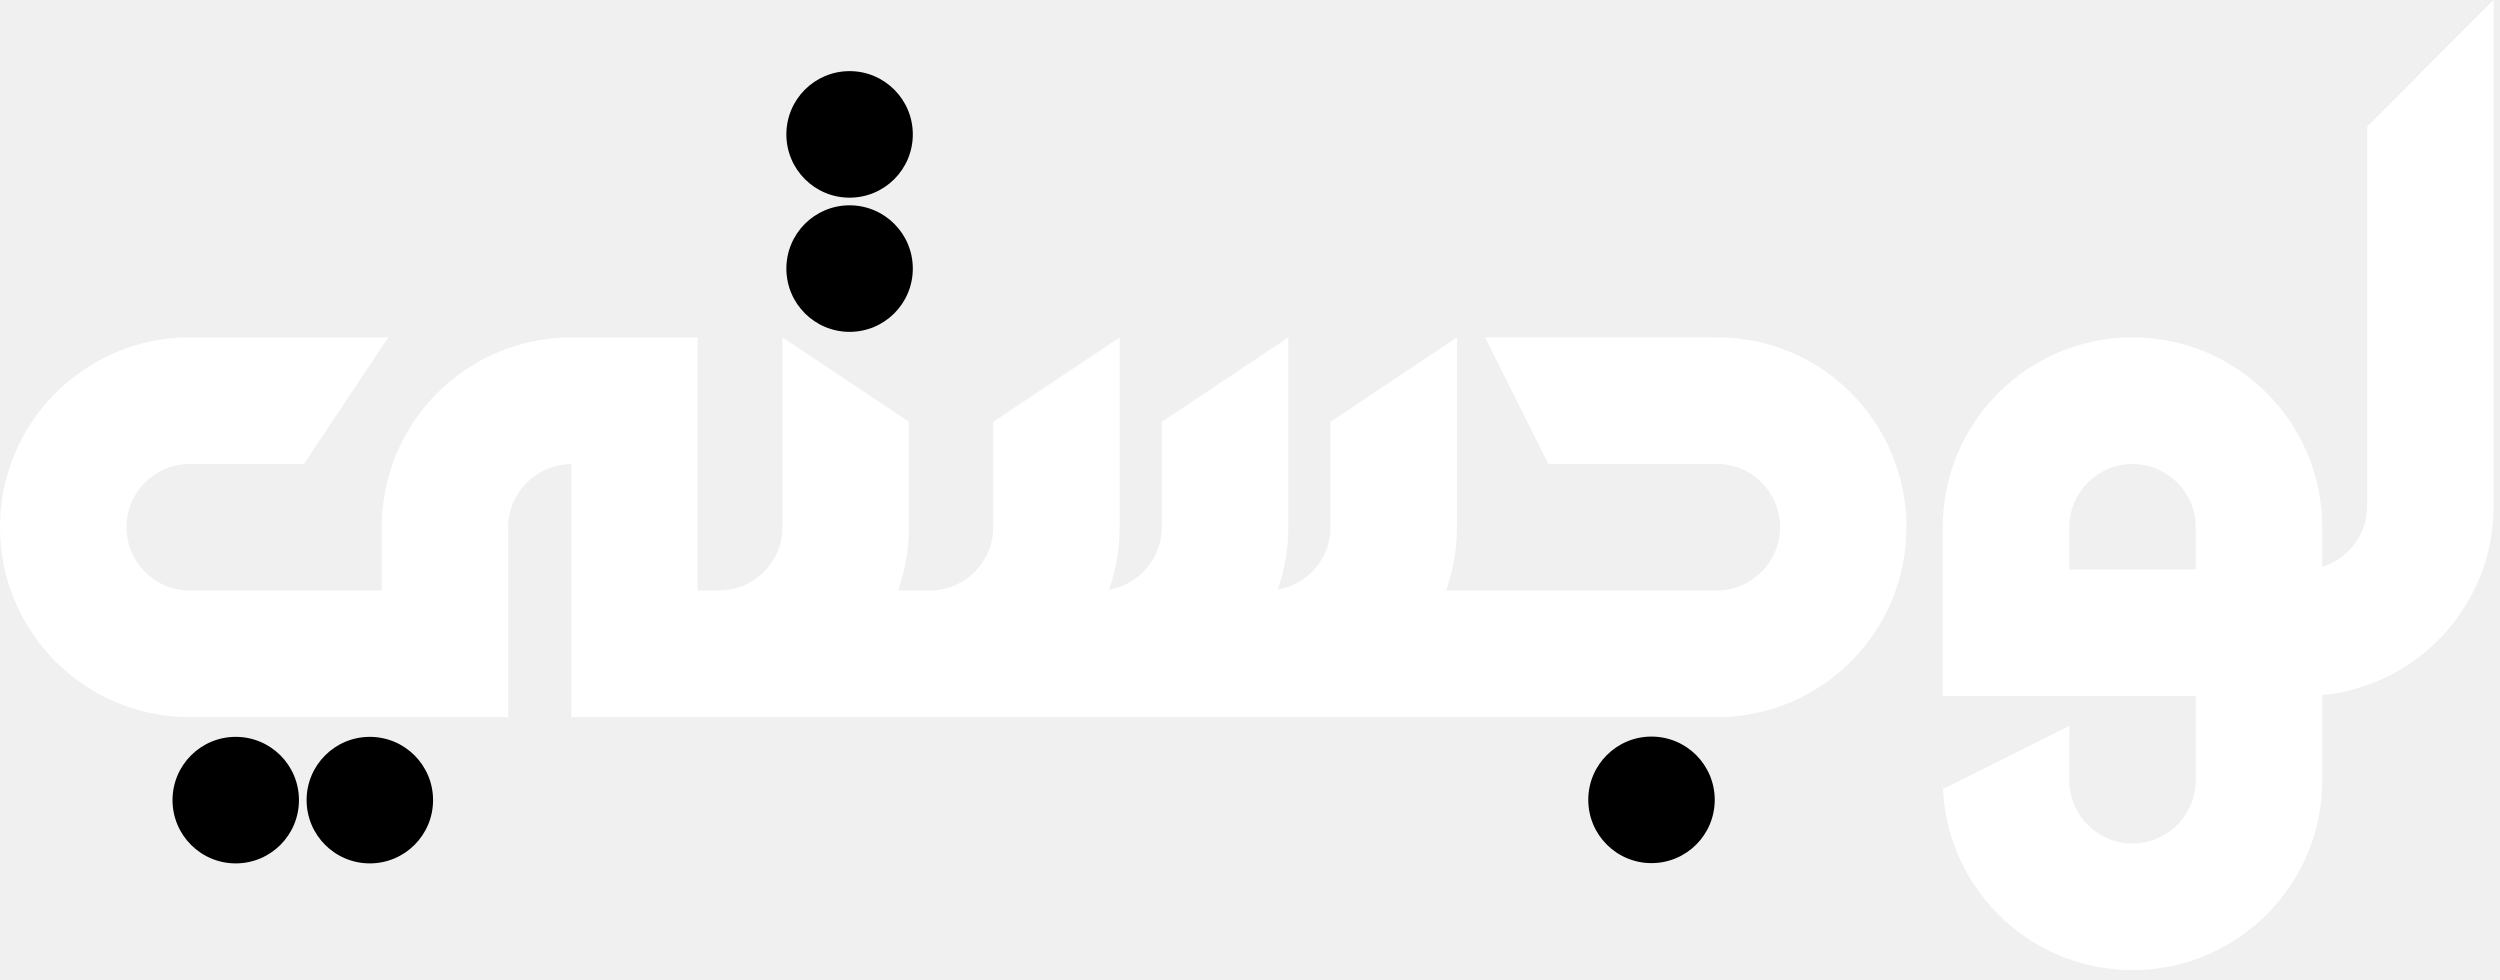
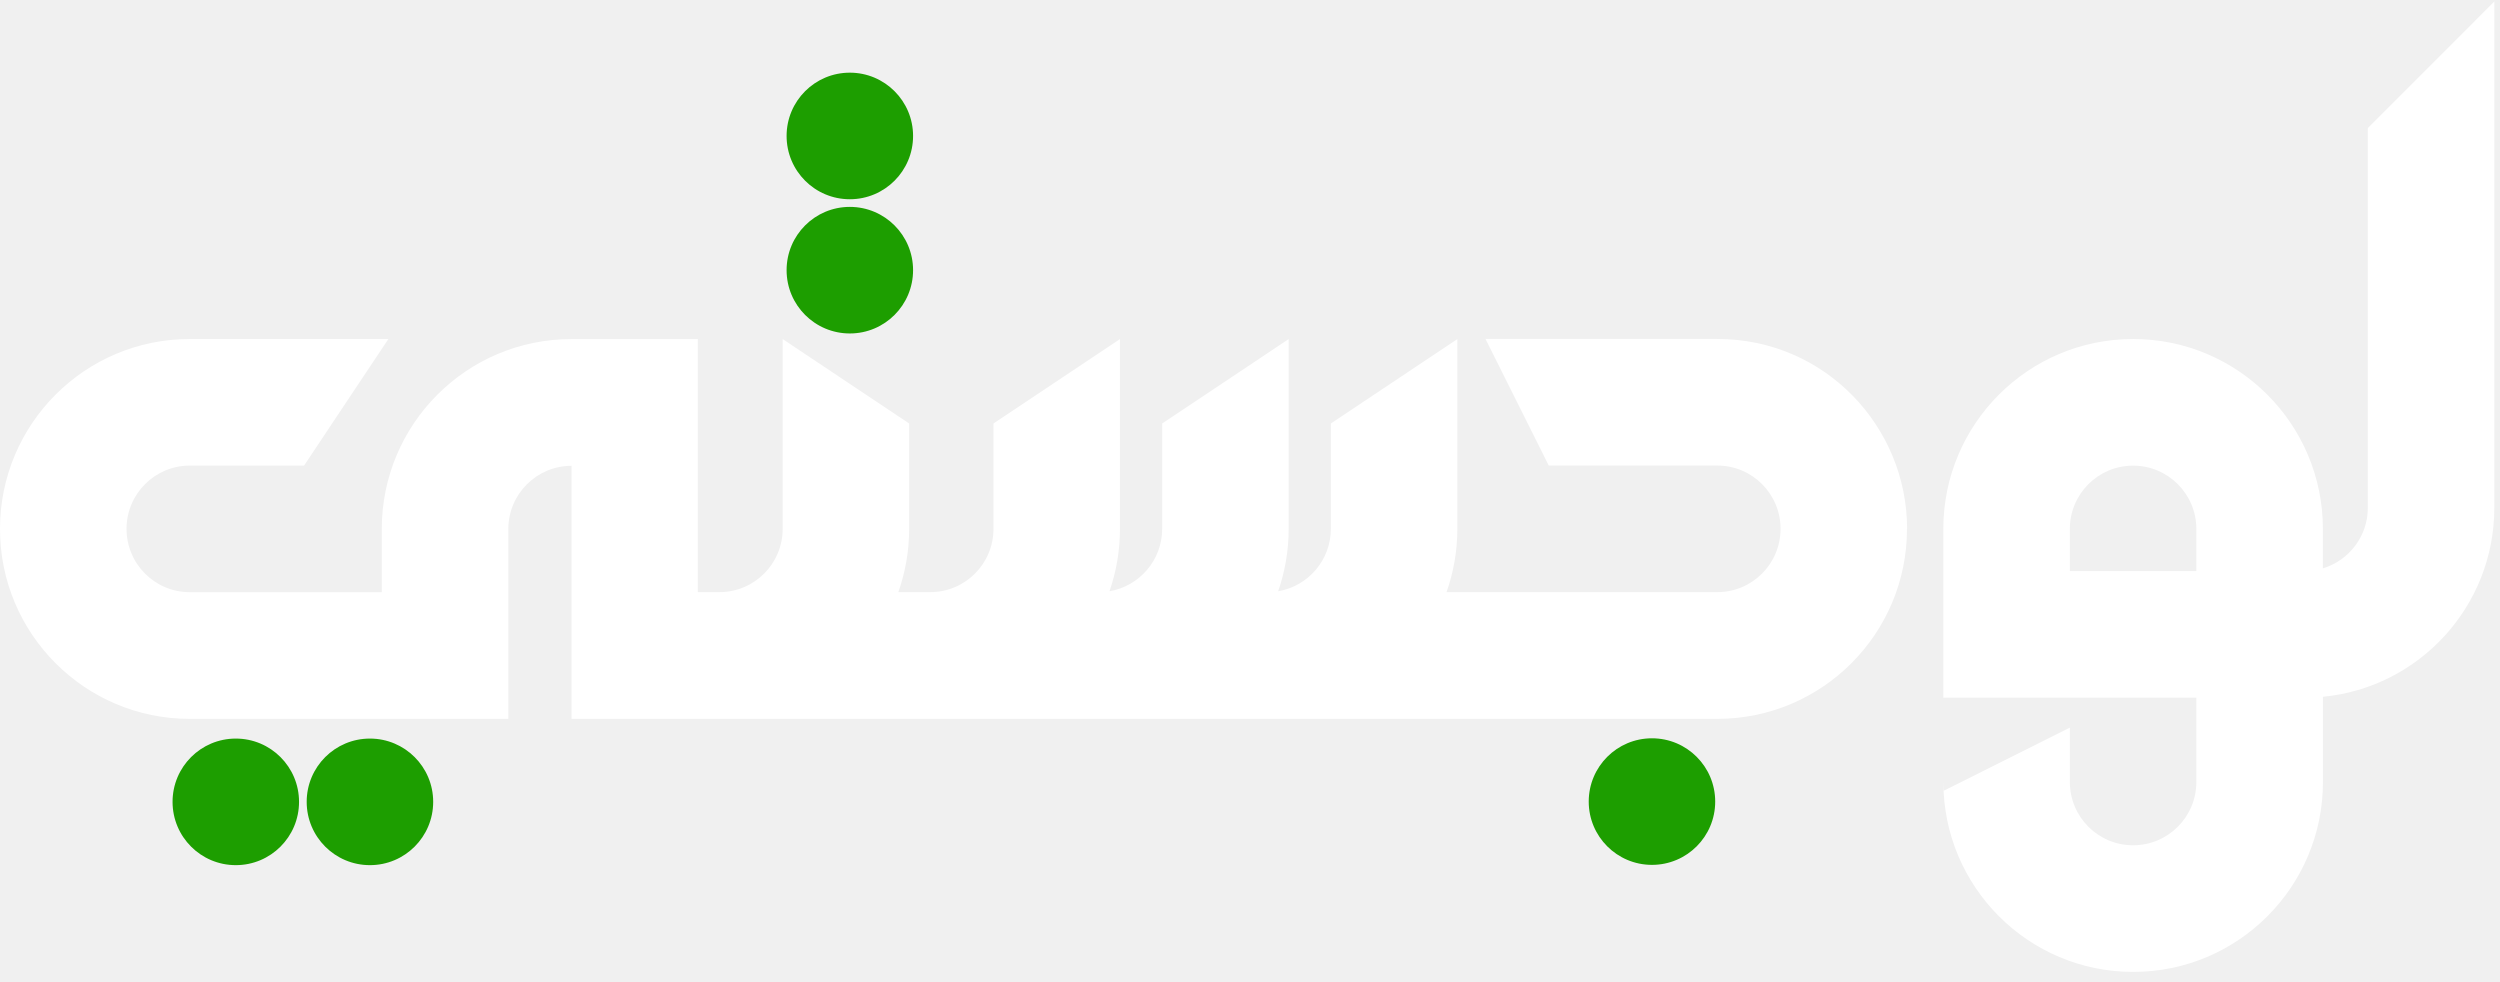
- <svg xmlns="http://www.w3.org/2000/svg" width="120" height="47" viewBox="0 0 120 47" fill="none">
-   <path fill-rule="evenodd" clip-rule="evenodd" d="M79.272 35.356C80.948 35.356 82.307 36.715 82.307 38.393C82.307 40.07 80.948 41.43 79.272 41.43C77.596 41.43 76.237 40.07 76.237 38.393C76.237 36.715 77.596 35.356 79.272 35.356ZM8.281 38.406C8.281 36.728 9.639 35.369 11.316 35.369C12.992 35.369 14.35 36.728 14.35 38.406C14.35 40.083 12.992 41.443 11.316 41.443C9.639 41.443 8.281 40.083 8.281 38.406ZM14.717 38.406C14.717 36.728 16.076 35.369 17.752 35.369C19.428 35.369 20.787 36.728 20.787 38.406C20.787 40.083 19.428 41.443 17.752 41.443C16.076 41.443 14.717 40.083 14.717 38.406ZM40.78 3.414C42.457 3.414 43.815 4.774 43.815 6.451C43.815 8.129 42.457 9.488 40.78 9.488C39.104 9.488 37.746 8.129 37.746 6.451C37.746 4.774 39.104 3.414 40.78 3.414ZM40.78 9.855C42.457 9.855 43.815 11.215 43.815 12.892C43.815 14.57 42.457 15.929 40.78 15.929C39.104 15.929 37.746 14.57 37.746 12.892C37.746 11.215 39.104 9.855 40.78 9.855Z" fill="black" />
-   <path fill-rule="evenodd" clip-rule="evenodd" d="M91.509 25.309C91.509 30.341 87.434 34.423 82.402 34.423H82.082H60.823H58.129H52.731H49.696H45.13H44.636H34.519H33.484H29.449H27.427V22.28C25.751 22.28 24.392 23.639 24.392 25.317V28.349V30.372V34.423H9.107C4.078 34.423 0 30.344 0 25.309C0 20.277 4.076 16.195 9.107 16.195H18.638L14.59 22.27H9.107C7.431 22.27 6.072 23.629 6.072 25.306C6.072 26.984 7.431 28.343 9.107 28.343H18.32V25.312C18.32 20.279 22.396 16.198 27.427 16.198H33.486V28.341H34.522C36.198 28.341 37.557 26.981 37.557 25.304V16.198L43.627 20.248V25.304C43.627 26.369 43.443 27.392 43.107 28.341H44.639C46.315 28.341 47.674 26.981 47.674 25.304V20.248L53.743 16.198V25.304C53.743 26.353 53.565 27.361 53.24 28.3C54.673 28.057 55.768 26.808 55.768 25.304V20.248L61.838 16.198V25.304C61.838 26.353 61.66 27.361 61.334 28.3C62.768 28.057 63.863 26.808 63.863 25.304V20.248L69.933 16.198V25.304C69.933 26.369 69.749 27.392 69.413 28.341H82.087H82.407C84.084 28.341 85.442 26.981 85.442 25.304C85.442 23.627 84.084 22.267 82.407 22.267H76.343H74.318L71.283 16.193H82.407C87.565 16.193 91.515 20.39 91.515 25.306L91.509 25.309ZM111.467 33.363C116.082 32.921 119.693 29.028 119.693 24.293V0L113.624 6.074V24.293C113.624 25.666 112.714 26.824 111.467 27.201V25.309C111.467 20.277 107.391 16.195 102.36 16.195C97.331 16.195 93.253 20.274 93.253 25.309C93.253 28.008 93.253 30.706 93.253 33.404H95.397H105.395V37.452C105.395 39.129 104.036 40.489 102.36 40.489C100.684 40.489 99.325 39.129 99.325 37.452V34.844L93.255 37.881V37.452C93.255 42.484 97.331 46.565 102.362 46.565C107.391 46.565 111.469 42.487 111.469 37.452V33.36L111.467 33.363ZM99.325 27.33H105.395V25.309C105.395 23.632 104.036 22.272 102.36 22.272C100.684 22.272 99.325 23.632 99.325 25.309V27.33Z" fill="white" />
+ <svg xmlns="http://www.w3.org/2000/svg" width="135" height="53" viewBox="0 0 135 53" fill="none">
+   <path fill-rule="evenodd" clip-rule="evenodd" d="M89.206 39.868C91.093 39.868 92.621 41.398 92.621 43.286C92.621 45.173 91.093 46.703 89.206 46.703C87.32 46.703 85.791 45.173 85.791 43.286C85.791 41.398 87.32 39.868 89.206 39.868ZM9.318 43.3C9.318 41.413 10.847 39.883 12.733 39.883C14.62 39.883 16.148 41.413 16.148 43.3C16.148 45.188 14.62 46.718 12.733 46.718C10.847 46.718 9.318 45.188 9.318 43.3ZM16.561 43.3C16.561 41.413 18.09 39.883 19.976 39.883C21.863 39.883 23.392 41.413 23.392 43.3C23.392 45.188 21.863 46.718 19.976 46.718C18.09 46.718 16.561 45.188 16.561 43.3ZM45.891 3.924C47.777 3.924 49.306 5.454 49.306 7.341C49.306 9.229 47.777 10.759 45.891 10.759C44.004 10.759 42.476 9.229 42.476 7.341C42.476 5.454 44.004 3.924 45.891 3.924ZM45.891 11.172C47.777 11.172 49.306 12.702 49.306 14.59C49.306 16.477 47.777 18.007 45.891 18.007C44.004 18.007 42.476 16.477 42.476 14.59C42.476 12.702 44.004 11.172 45.891 11.172Z" fill="#1D9E00" />
+   <path fill-rule="evenodd" clip-rule="evenodd" d="M102.977 28.563C102.977 34.226 98.391 38.819 92.729 38.819H92.369H68.445H65.414H59.339H55.924H50.785H50.23H38.845H37.68H33.14H30.864V25.154C28.978 25.154 27.449 26.684 27.449 28.572V31.983V34.261V38.819H10.248C4.589 38.819 0 34.229 0 28.563C0 22.9 4.586 18.307 10.248 18.307H20.973L16.419 25.142H10.248C8.362 25.142 6.833 26.672 6.833 28.56C6.833 30.448 8.362 31.978 10.248 31.978H20.616V28.566C20.616 22.903 25.202 18.31 30.864 18.31H37.683V31.975H38.848C40.735 31.975 42.264 30.445 42.264 28.557V18.31L49.094 22.868V28.557C49.094 29.755 48.887 30.907 48.51 31.975H50.233C52.119 31.975 53.648 30.445 53.648 28.557V22.868L60.478 18.31V28.557C60.478 29.738 60.278 30.872 59.912 31.928C61.525 31.655 62.757 30.25 62.757 28.557V22.868L69.588 18.31V28.557C69.588 29.738 69.387 30.872 69.021 31.928C70.634 31.655 71.866 30.25 71.866 28.557V22.868L78.697 18.31V28.557C78.697 29.755 78.49 30.907 78.112 31.975H92.374H92.735C94.621 31.975 96.15 30.445 96.15 28.557C96.15 26.669 94.621 25.14 92.735 25.14H85.91H83.632L80.217 18.304H92.735C98.539 18.304 102.983 23.028 102.983 28.56L102.977 28.563ZM125.436 37.626C130.63 37.129 134.693 32.748 134.693 27.42V0.082L127.863 6.917V27.42C127.863 28.964 126.84 30.267 125.436 30.692V28.563C125.436 22.9 120.849 18.307 115.188 18.307C109.529 18.307 104.939 22.897 104.939 28.563C104.939 31.599 104.939 34.636 104.939 37.673H107.352H118.603V42.227C118.603 44.115 117.074 45.645 115.188 45.645C113.301 45.645 111.772 44.115 111.772 42.227V39.293L104.942 42.71V42.227C104.942 47.89 109.529 52.483 115.191 52.483C120.849 52.483 125.439 47.893 125.439 42.227V37.623L125.436 37.626ZM111.772 30.837H118.603V28.563C118.603 26.675 117.074 25.145 115.188 25.145C113.301 25.145 111.772 26.675 111.772 28.563V30.837Z" fill="white" />
</svg>
